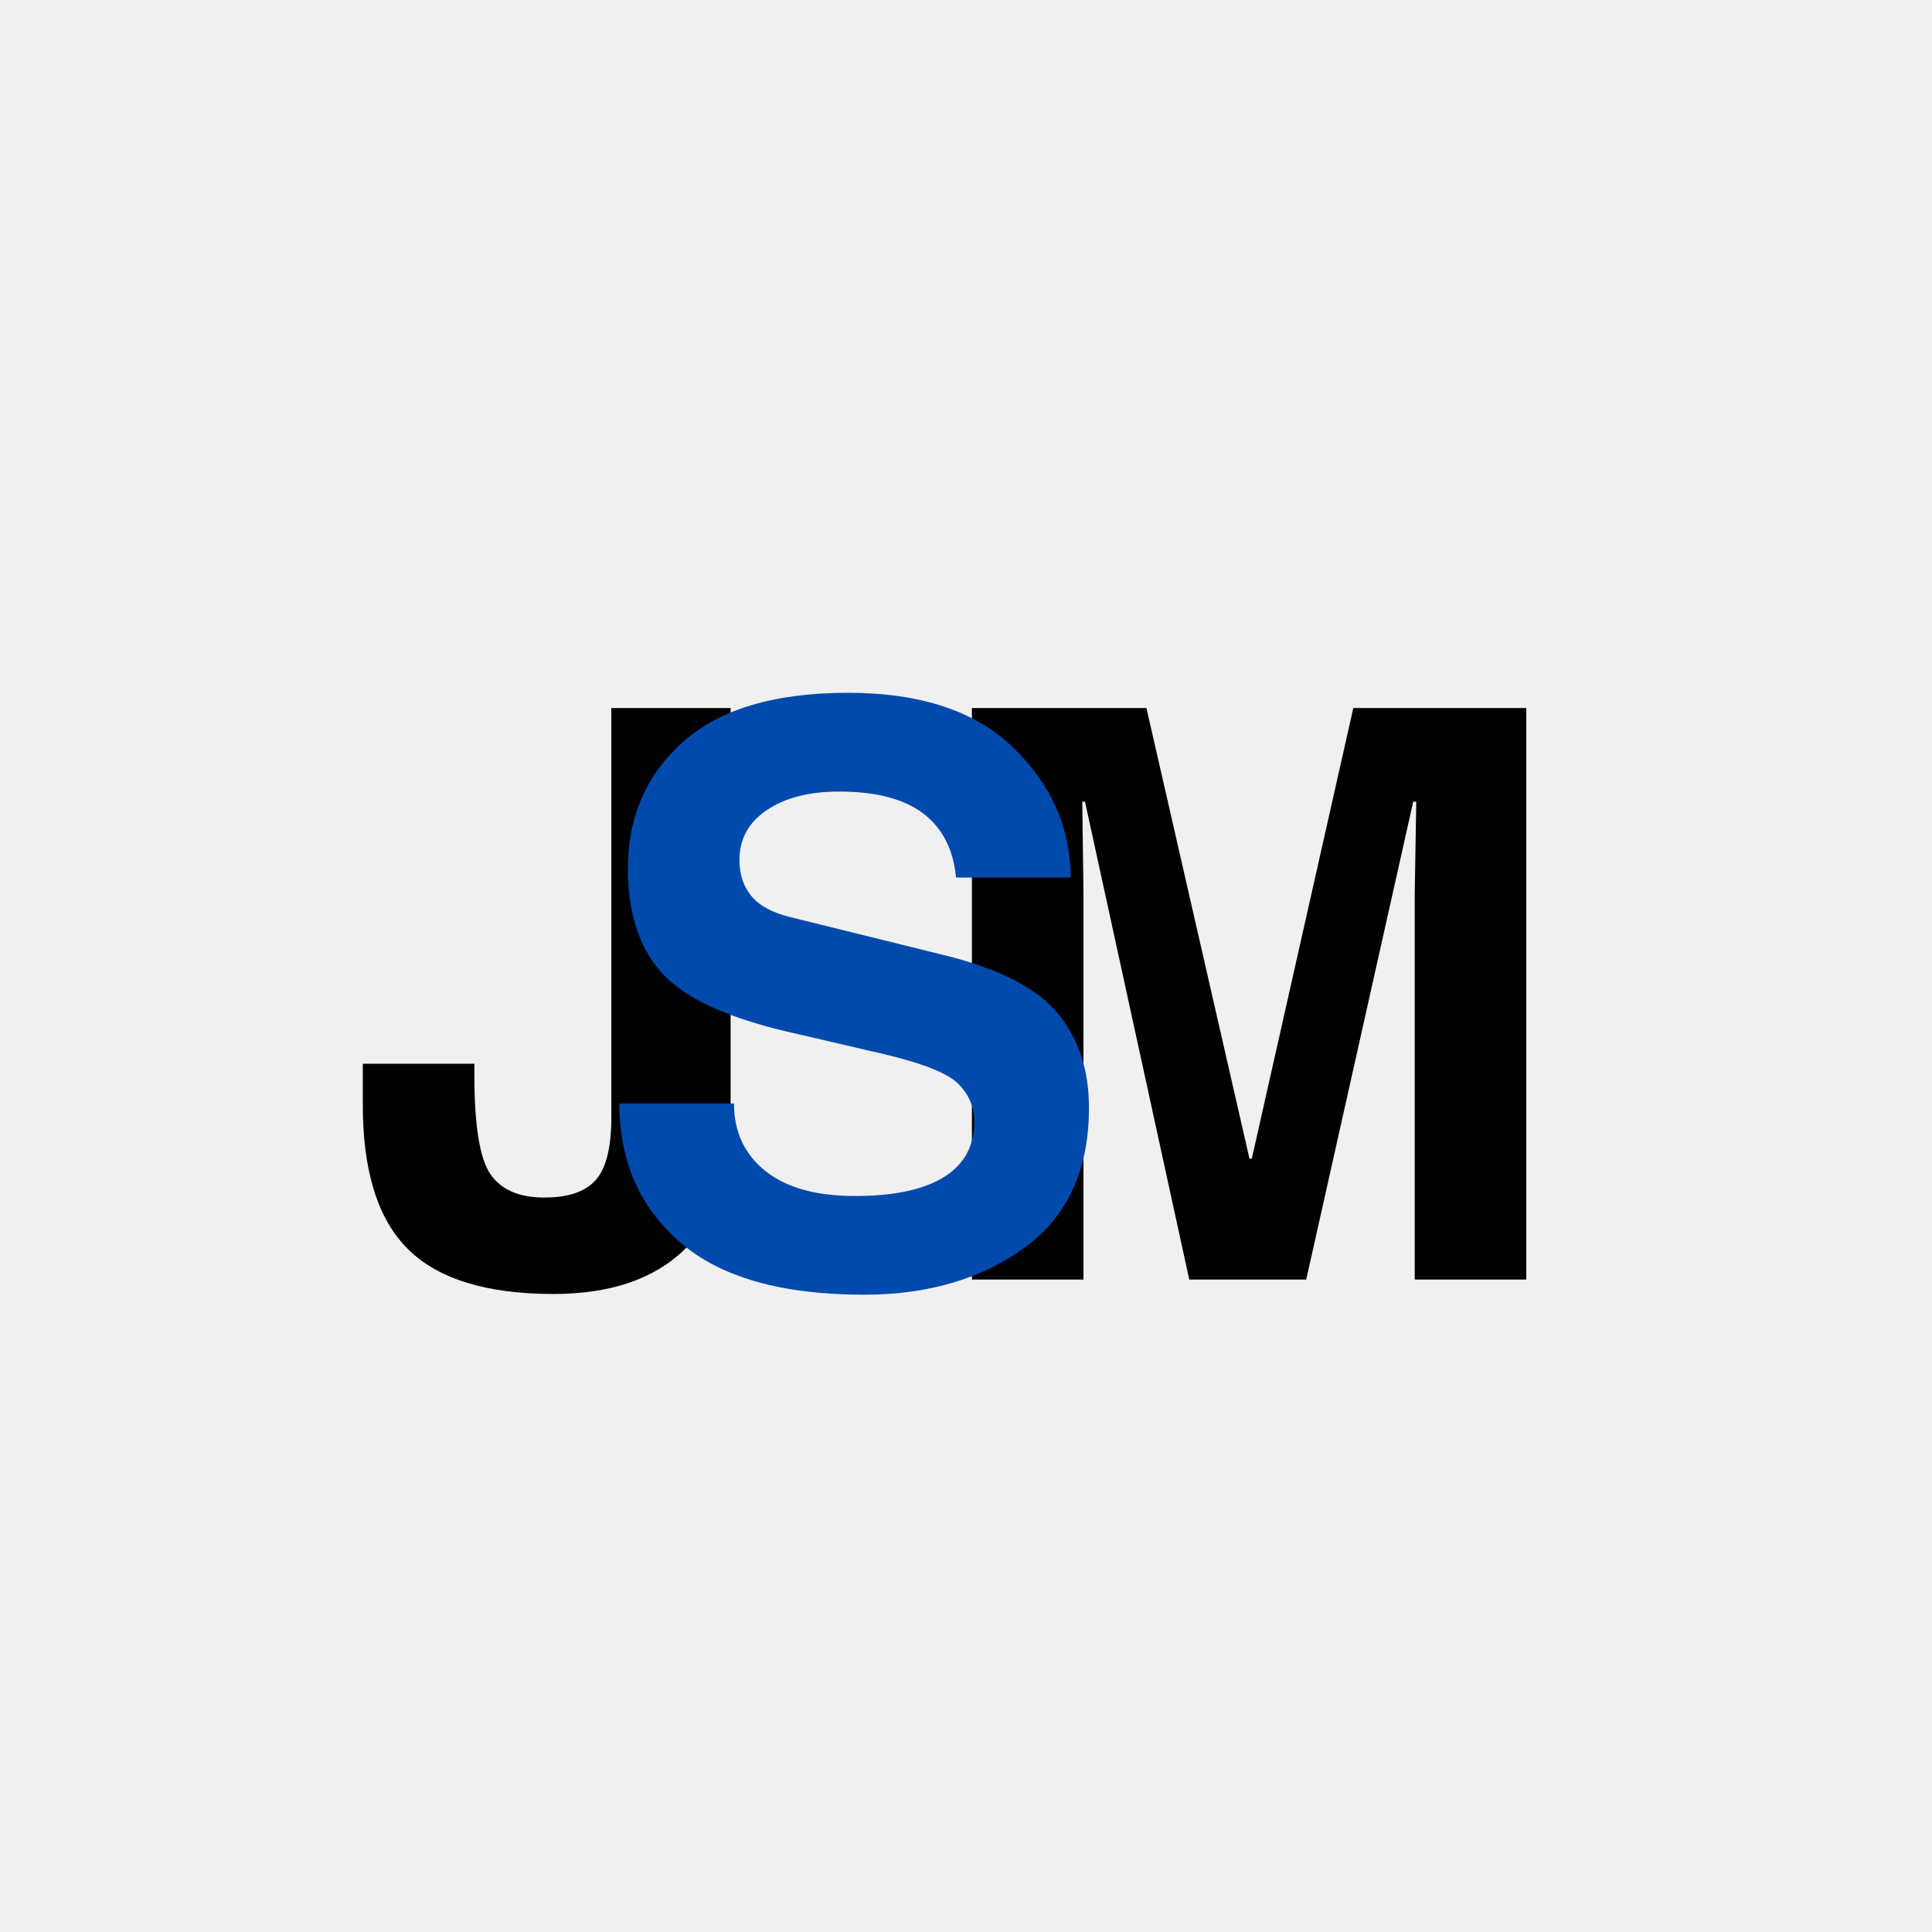
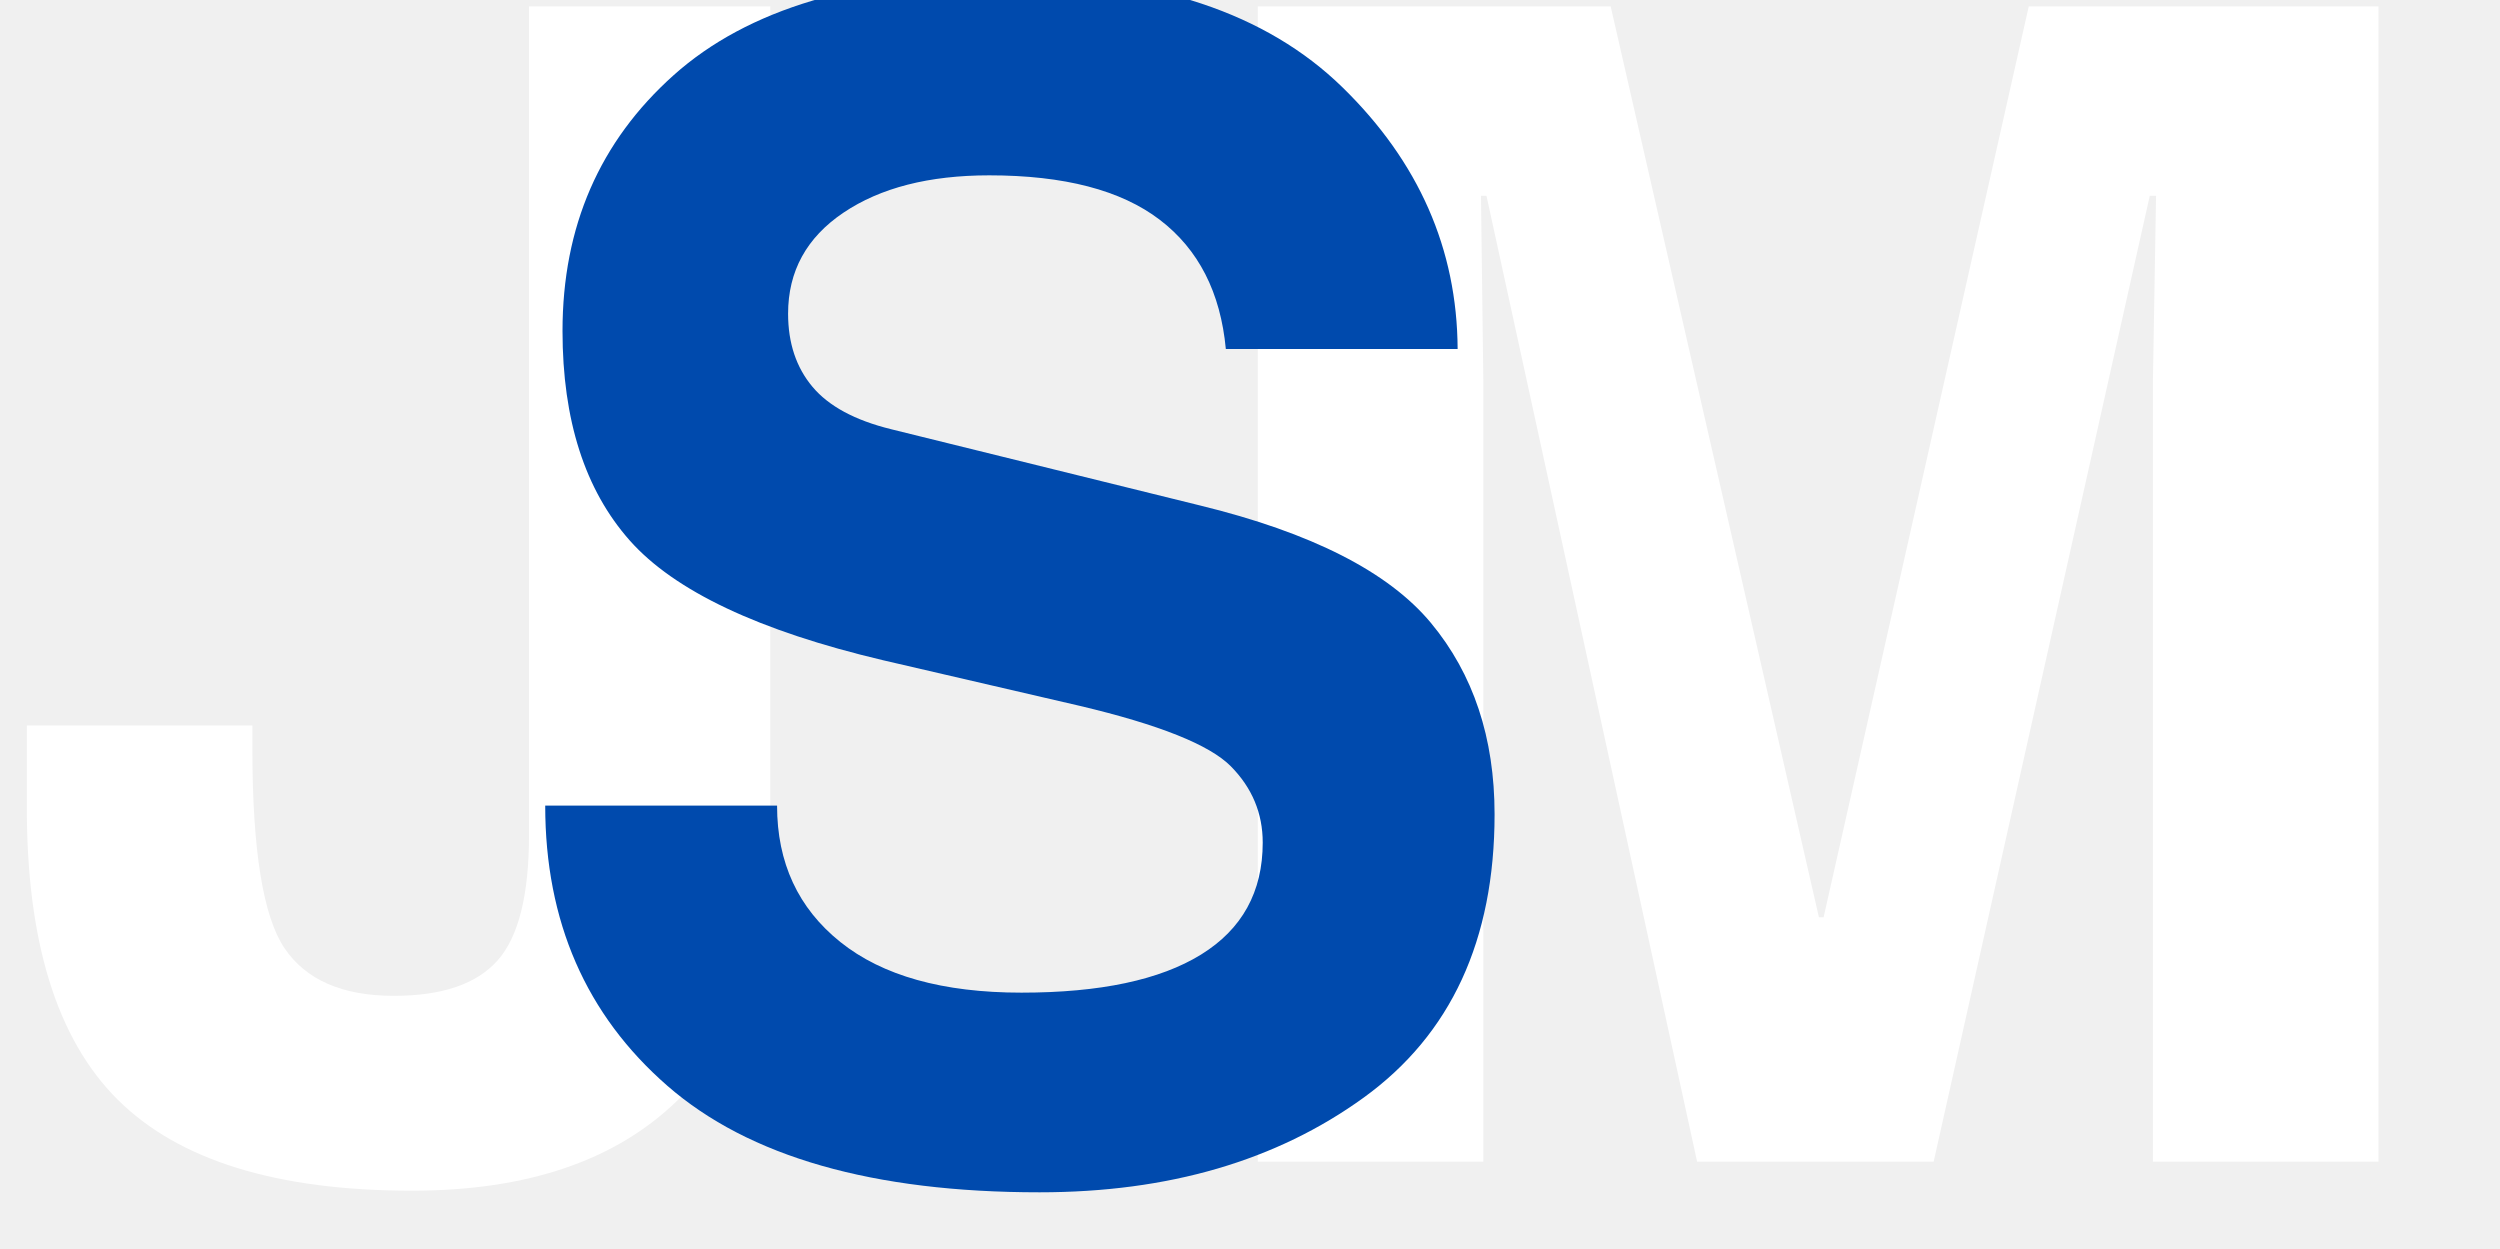
- <svg xmlns="http://www.w3.org/2000/svg" width="500" zoomAndPan="magnify" viewBox="0 0 375 375" height="500" preserveAspectRatio="xMidYMid meet" version="1.0">
+ <svg xmlns="http://www.w3.org/2000/svg" width="1063" zoomAndPan="magnify" viewBox="0 0 797.25 398.25" height="531" preserveAspectRatio="xMidYMid meet" version="1.0">
  <defs>
    <g />
  </defs>
-   <g fill="#000000" fill-opacity="1">
-     <g transform="translate(67.40563, 248.3632)">
+   <g fill="#ffffff" fill-opacity="1">
+     <g transform="translate(-1.466347, 370.4467)">
      <g>
-         <path d="M 74.406 -32.156 C 74.406 -20.426 71.438 -11.664 65.5 -5.875 C 59.57 -0.094 51.07 2.797 40 2.797 C 27.02 2.797 17.598 -0.117 11.734 -5.953 C 5.867 -11.797 2.961 -21.234 3.016 -34.266 L 3.016 -41.891 L 24.672 -41.891 L 24.672 -39.625 C 24.672 -29.914 25.703 -23.535 27.766 -20.484 C 29.836 -17.441 33.336 -15.922 38.266 -15.922 C 42.891 -15.922 46.207 -17.051 48.219 -19.312 C 50.238 -21.582 51.25 -25.609 51.25 -31.391 L 51.25 -110.938 L 74.406 -110.938 Z M 74.406 -32.156 " />
+         <path d="M 247.109 -106.766 C 247.109 -67.836 237.25 -38.766 217.531 -19.547 C 197.82 -0.336 169.586 9.266 132.828 9.266 C 89.723 9.266 58.438 -0.422 38.969 -19.797 C 19.508 -39.18 9.863 -70.508 10.031 -113.781 L 10.031 -139.094 L 81.953 -139.094 L 81.953 -131.578 C 81.953 -99.328 85.375 -78.145 92.219 -68.031 C 99.07 -57.926 110.688 -52.875 127.062 -52.875 C 142.438 -52.875 153.461 -56.633 160.141 -64.156 C 166.828 -71.676 170.172 -85.039 170.172 -104.25 L 170.172 -368.406 L 247.109 -368.406 Z M 247.109 -106.766 " />
      </g>
    </g>
  </g>
-   <g fill="#000000" fill-opacity="1">
-     <g transform="translate(177.3181, 248.3632)">
+   <g fill="#ffffff" fill-opacity="1">
+     <g transform="translate(363.5191, 370.4467)">
      <g>
-         <path d="M 118.938 0 L 97.281 0 L 97.281 -74.938 L 97.578 -92.75 L 96.984 -92.75 L 76.219 0 L 53.516 0 L 33.281 -92.75 L 32.75 -92.75 L 32.984 -74.938 L 32.984 0 L 11.328 0 L 11.328 -110.938 L 45.203 -110.938 L 65.203 -23.469 L 65.656 -23.469 L 85.359 -110.938 L 118.938 -110.938 Z M 118.938 0 " />
+         <path d="M 394.969 0 L 323.047 0 L 323.047 -248.859 L 324.047 -308.016 L 322.047 -308.016 L 253.125 0 L 177.688 0 L 110.516 -308.016 L 108.766 -308.016 L 109.516 -248.859 L 109.516 0 L 37.594 0 L 37.594 -368.406 L 150.125 -368.406 L 216.531 -77.938 L 218.031 -77.938 L 283.453 -368.406 L 394.969 -368.406 Z M 394.969 0 " />
      </g>
    </g>
  </g>
  <g fill="#004aad" fill-opacity="1">
-     <g transform="translate(113.7932, 248.3632)">
+     <g transform="translate(152.5726, 370.4467)">
      <g>
-         <path d="M 28.672 -34.188 C 28.672 -28.707 30.695 -24.344 34.75 -21.094 C 38.801 -17.844 44.602 -16.219 52.156 -16.219 C 59.695 -16.219 65.441 -17.438 69.391 -19.875 C 73.336 -22.32 75.312 -25.91 75.312 -30.641 C 75.312 -33.453 74.289 -35.891 72.25 -37.953 C 70.219 -40.023 65.379 -41.961 57.734 -43.766 L 38.859 -48.156 C 26.941 -50.969 18.832 -54.801 14.531 -59.656 C 10.227 -64.508 8.078 -71.211 8.078 -79.766 C 8.078 -89.785 11.633 -97.977 18.75 -104.344 C 25.875 -110.707 36.555 -113.891 50.797 -113.891 C 64.93 -113.891 75.656 -110.316 82.969 -103.172 C 90.289 -96.023 93.977 -87.645 94.031 -78.031 L 71.766 -78.031 C 71.266 -83.469 69.148 -87.609 65.422 -90.453 C 61.703 -93.297 56.25 -94.719 49.062 -94.719 C 43.27 -94.719 38.598 -93.52 35.047 -91.125 C 31.504 -88.738 29.734 -85.508 29.734 -81.438 C 29.734 -78.613 30.516 -76.27 32.078 -74.406 C 33.641 -72.551 36.156 -71.195 39.625 -70.344 L 69.281 -63.016 C 80 -60.398 87.395 -56.641 91.469 -51.734 C 95.539 -46.828 97.578 -40.703 97.578 -33.359 C 97.578 -21.285 93.391 -12.219 85.016 -6.156 C 76.641 -0.094 66.266 2.938 53.891 2.938 C 37.891 2.938 25.977 -0.469 18.156 -7.281 C 10.332 -14.102 6.422 -23.07 6.422 -34.188 Z M 28.672 -34.188 " />
+         <path d="M 95.234 -113.531 C 95.234 -95.32 101.957 -80.828 115.406 -70.047 C 128.852 -59.273 148.109 -53.891 173.172 -53.891 C 198.234 -53.891 217.32 -57.938 230.438 -66.031 C 243.551 -74.133 250.109 -86.039 250.109 -101.75 C 250.109 -111.102 246.723 -119.207 239.953 -126.062 C 233.191 -132.914 217.113 -139.348 191.719 -145.359 L 129.062 -159.891 C 89.469 -169.242 62.523 -181.984 48.234 -198.109 C 33.953 -214.234 26.812 -236.5 26.812 -264.906 C 26.812 -298.156 38.629 -325.348 62.266 -346.484 C 85.91 -367.617 121.379 -378.188 168.672 -378.188 C 215.617 -378.188 251.242 -366.32 275.547 -342.594 C 299.859 -318.863 312.098 -291.047 312.266 -259.141 L 238.344 -259.141 C 236.664 -277.18 229.645 -290.922 217.281 -300.359 C 204.914 -309.805 186.789 -314.531 162.906 -314.531 C 143.688 -314.531 128.188 -310.562 116.406 -302.625 C 104.633 -294.688 98.75 -283.953 98.75 -270.422 C 98.75 -261.055 101.336 -253.285 106.516 -247.109 C 111.691 -240.93 120.047 -236.422 131.578 -233.578 L 230.062 -209.266 C 265.656 -200.578 290.219 -188.086 303.75 -171.797 C 317.281 -155.504 324.047 -135.16 324.047 -110.766 C 324.047 -70.672 310.133 -40.555 282.312 -20.422 C 254.5 -0.285 220.039 9.781 178.938 9.781 C 125.812 9.781 86.254 -1.535 60.266 -24.172 C 34.285 -46.816 21.297 -76.602 21.297 -113.531 Z M 95.234 -113.531 " />
      </g>
    </g>
  </g>
</svg>
